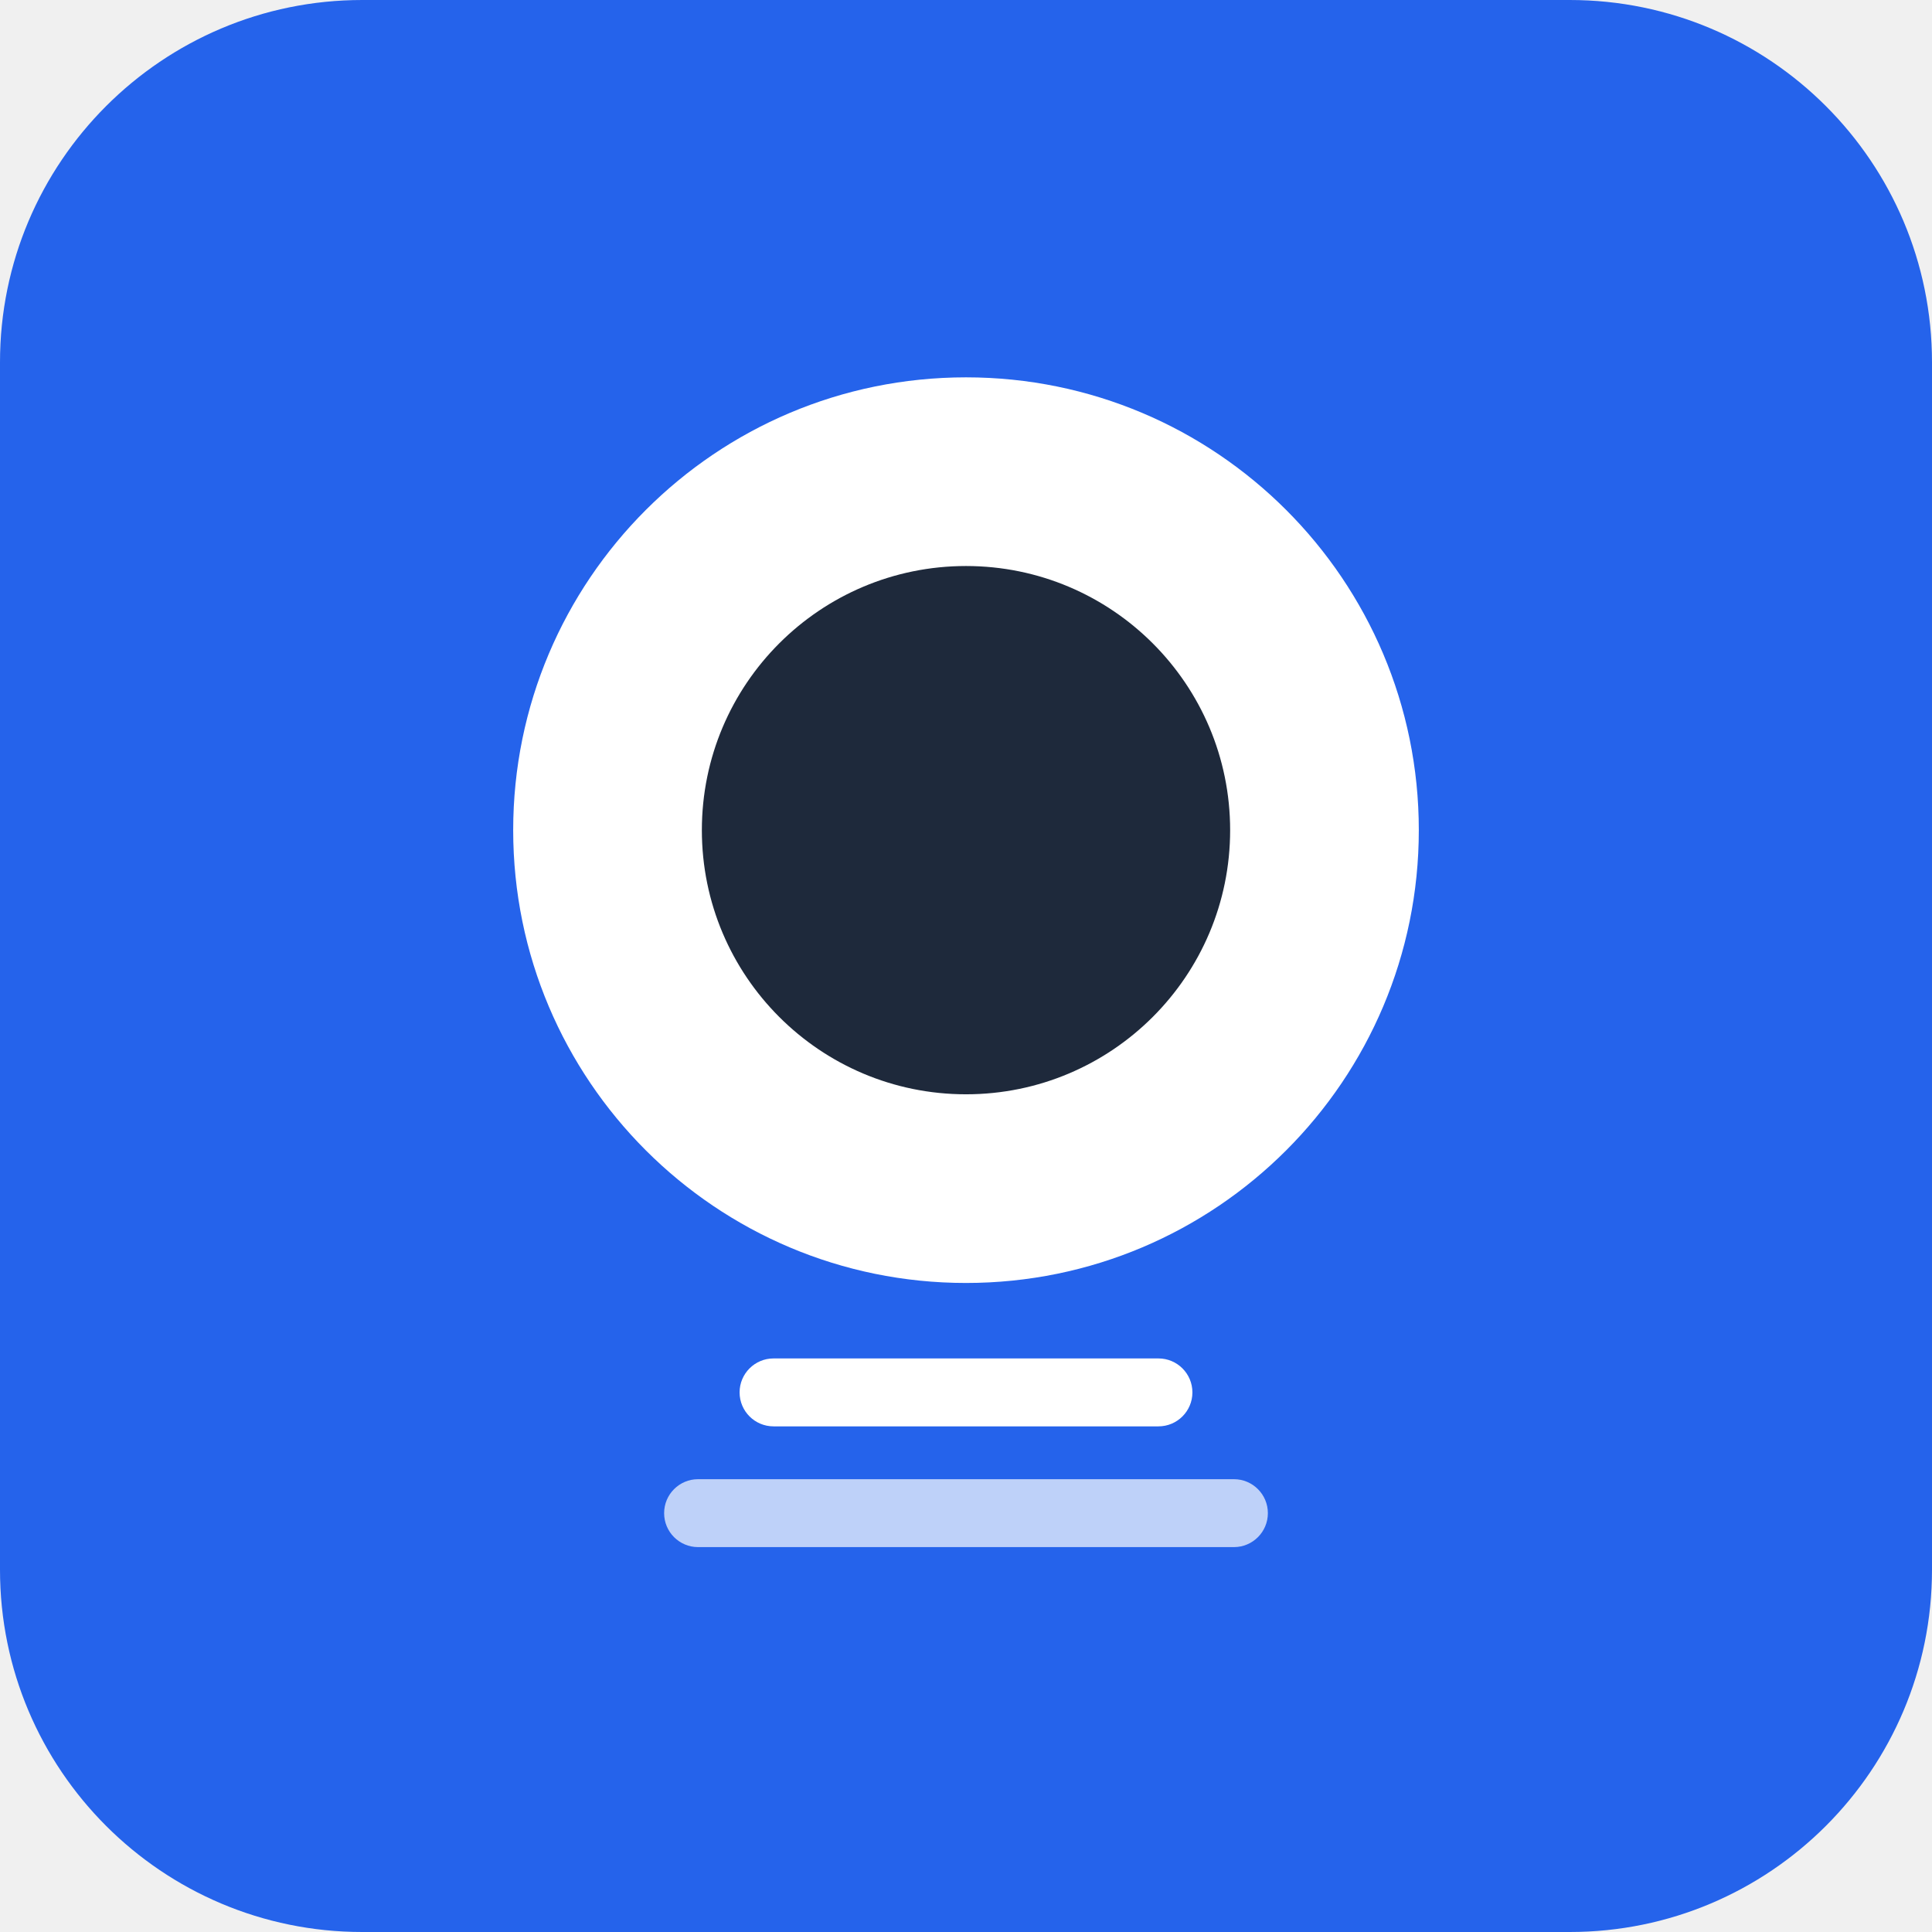
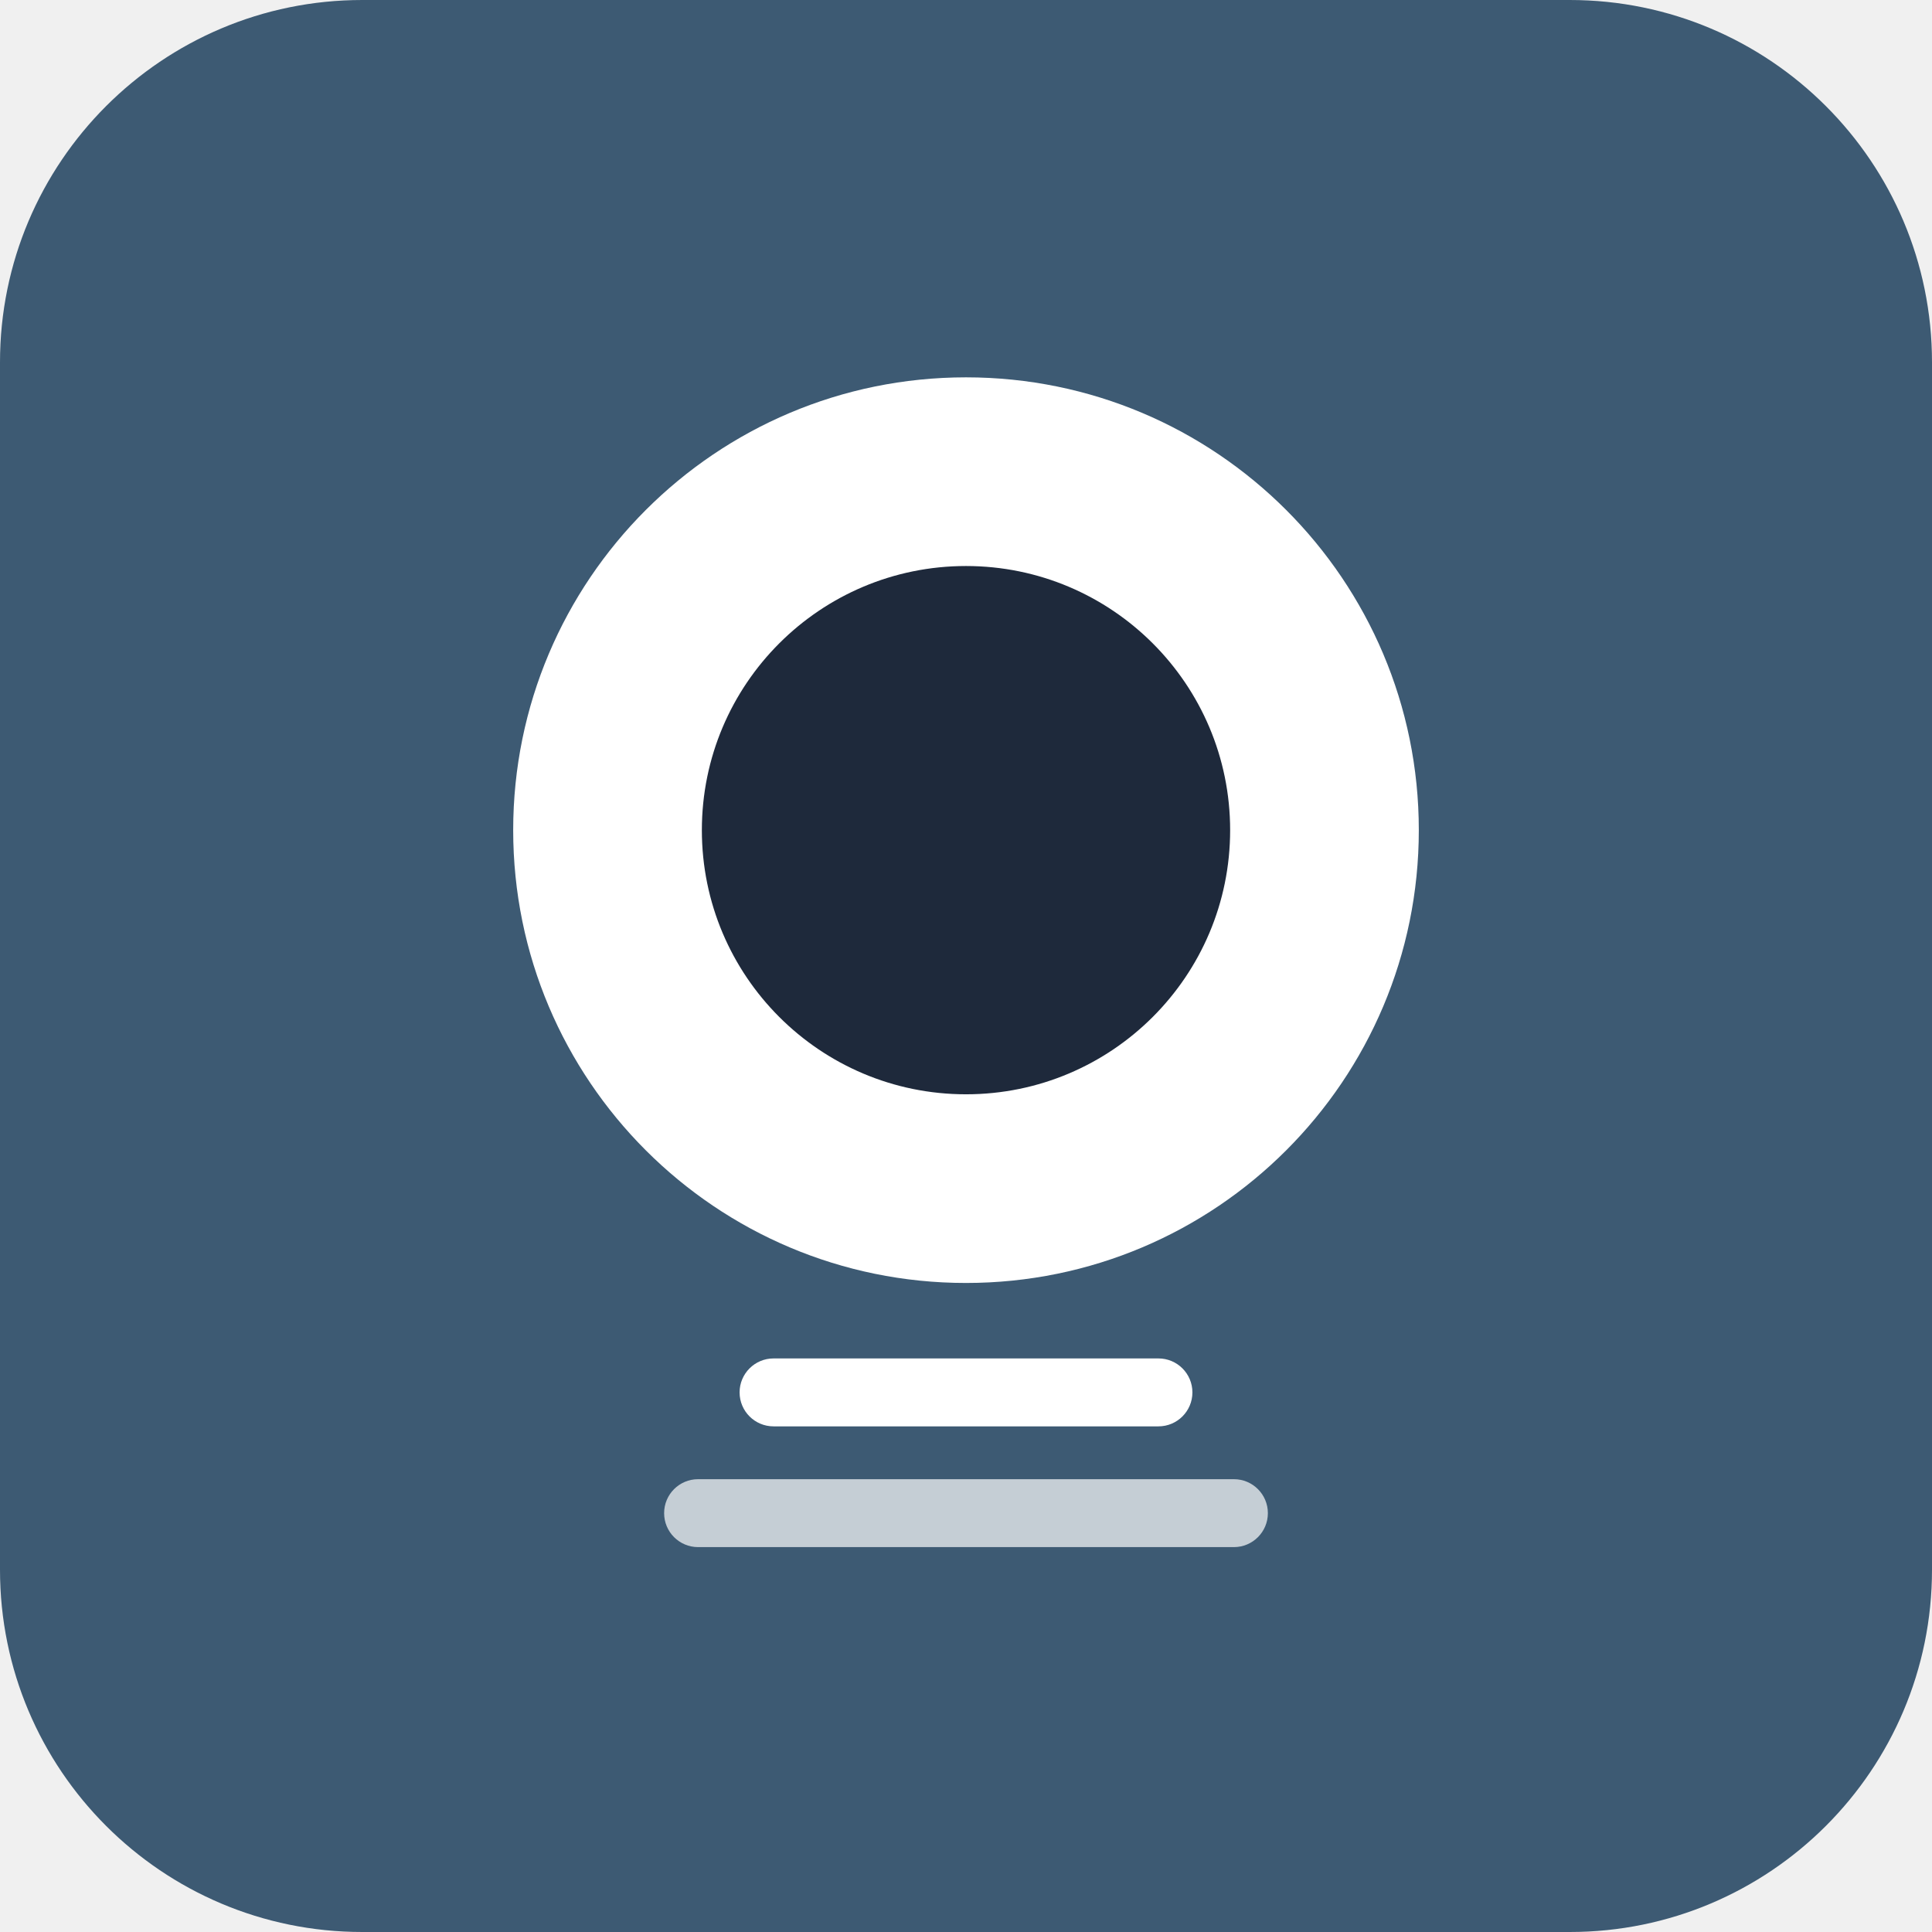
<svg xmlns="http://www.w3.org/2000/svg" viewBox="0 0 512 512">
-   <rect width="512" height="512" rx="96" fill="#2563eb" />
+   <rect width="512" height="512" rx="96" fill="#3d5a73" />
  <circle cx="256" cy="220" r="120" fill="#fff" />
  <path d="M180 250c0-50 40-90 90-90 20 0 38 6 53 17-14 40-55 68-102 68-15 0-29-2-41-6-14 40-55 68-102 68-15 0-29-2-41-6" fill="none" />
  <circle cx="256" cy="220" r="70" fill="#1e293b" />
  <rect x="196" y="360" width="120" height="18" rx="9" fill="#fff" />
  <rect x="176" y="392" width="160" height="18" rx="9" fill="#fff" opacity="0.7" />
</svg>
